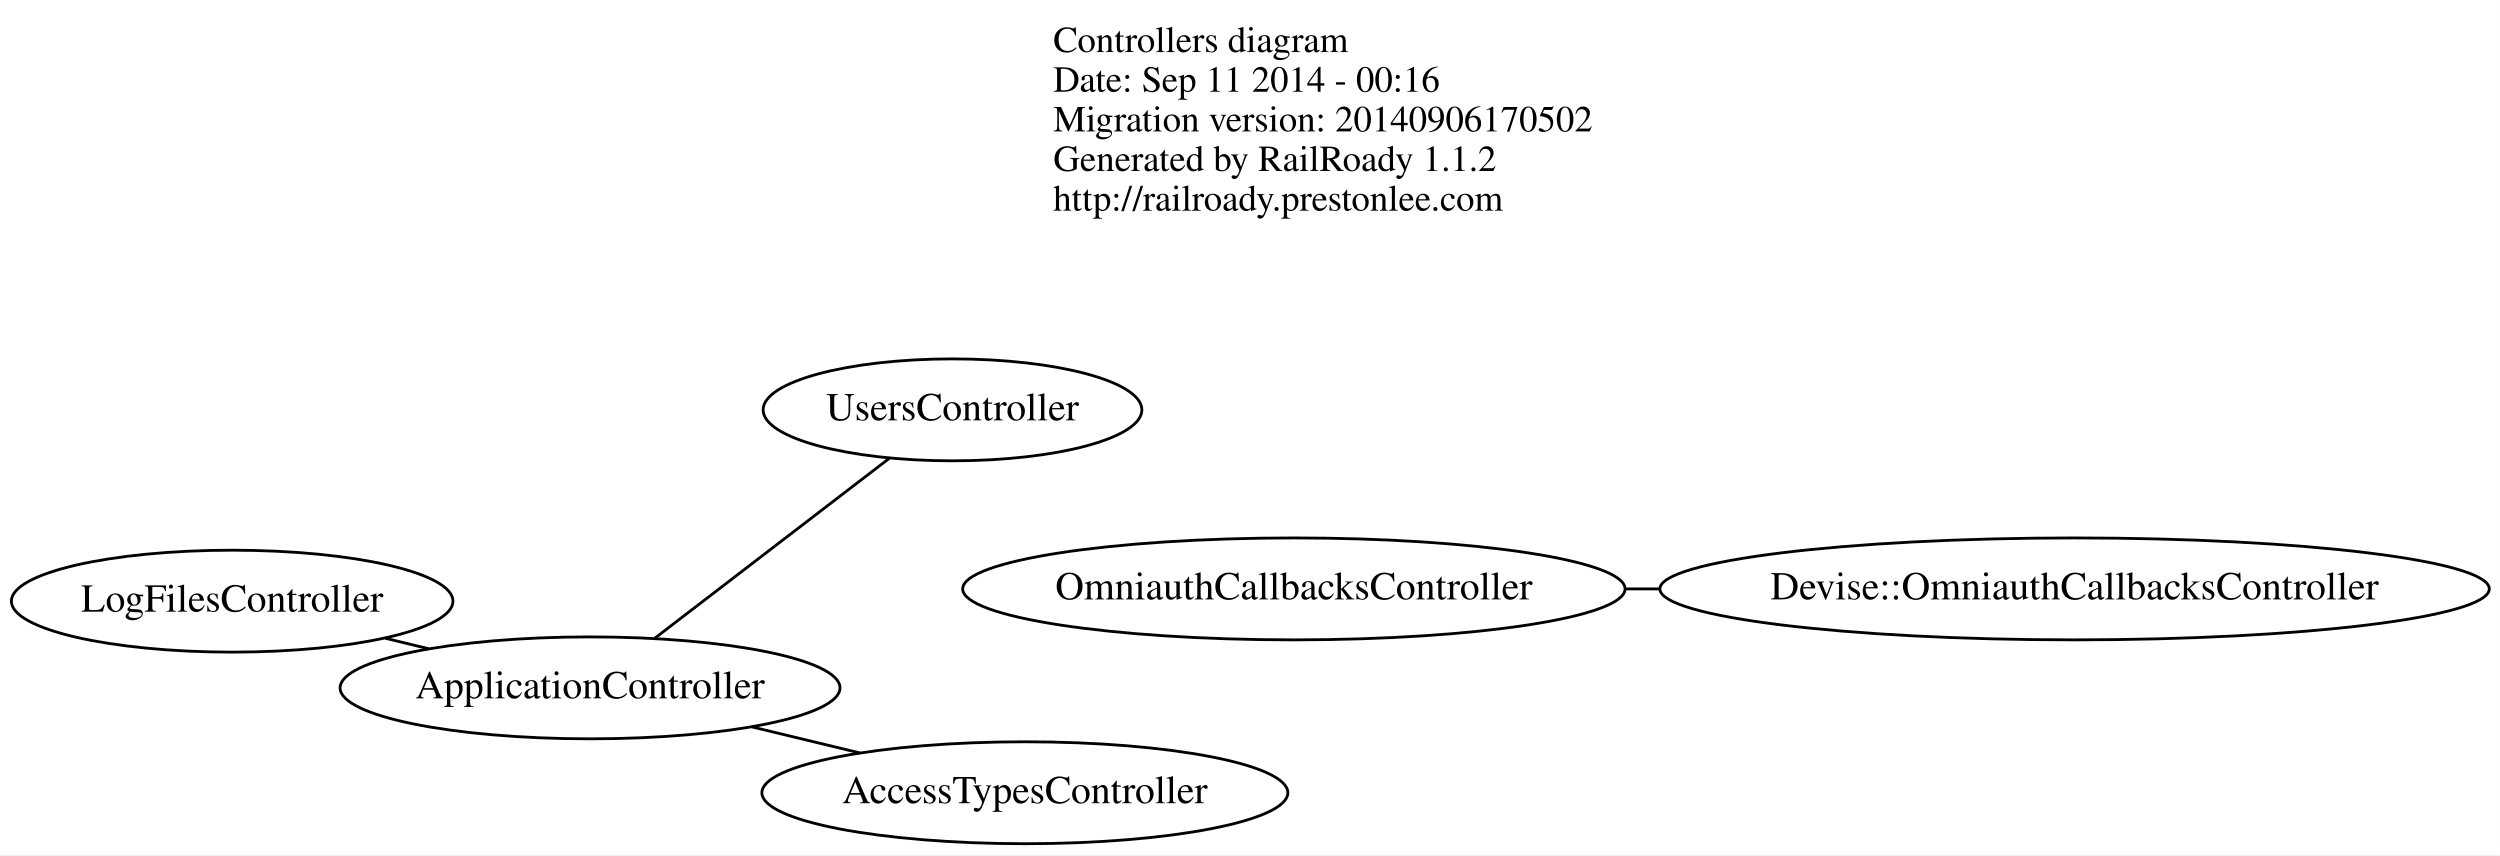
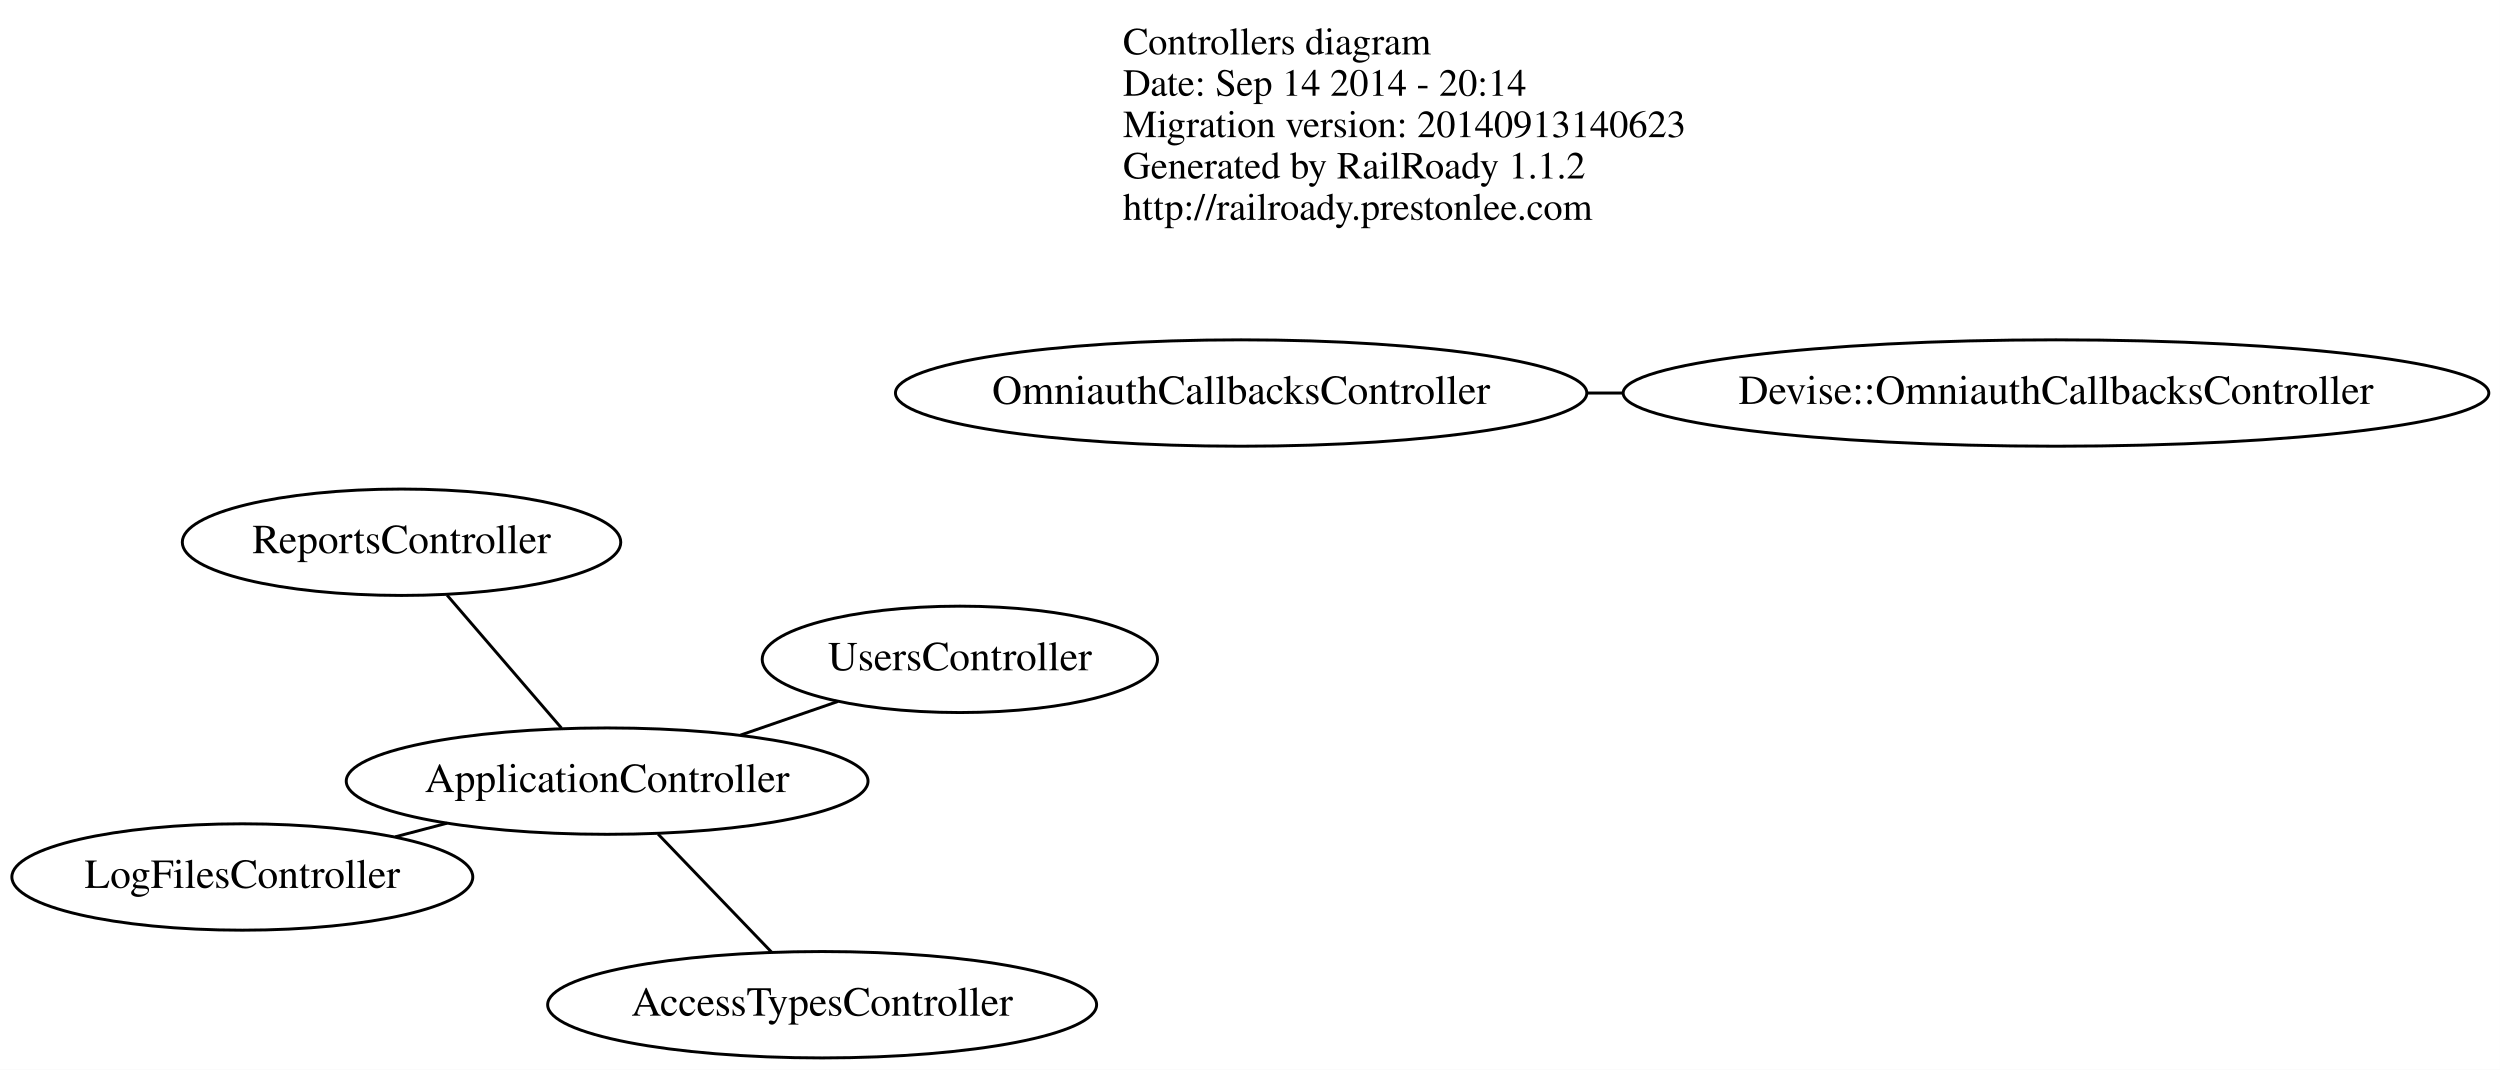
- <svg xmlns="http://www.w3.org/2000/svg" width="883pt" height="302pt" viewBox="0.00 0.00 882.98 302.00">
-   <g id="graph0" class="graph" transform="scale(1 1) rotate(0) translate(4 298)">
-     <polygon fill="white" stroke="none" points="-4,4 -4,-298 878.975,-298 878.975,4 -4,4" />
+ <svg xmlns="http://www.w3.org/2000/svg" width="846pt" height="362pt" viewBox="0.00 0.00 845.98 362.00">
+   <g id="graph0" class="graph" transform="scale(1 1) rotate(0) translate(4 358)">
+     <polygon fill="white" stroke="none" points="-4,4 -4,-358 841.975,-358 841.975,4 -4,4" />
    <g id="node1" class="node">
-       <text text-anchor="start" x="368" y="-279.6" font-family="Times,serif" font-size="13.00">Controllers diagram</text>
-       <text text-anchor="start" x="368" y="-265.6" font-family="Times,serif" font-size="13.00">Date: Sep 11 2014 - 00:16</text>
-       <text text-anchor="start" x="368" y="-251.6" font-family="Times,serif" font-size="13.00">Migration version: 20140906170502</text>
-       <text text-anchor="start" x="368" y="-237.6" font-family="Times,serif" font-size="13.00">Generated by RailRoady 1.1.2</text>
-       <text text-anchor="start" x="368" y="-223.6" font-family="Times,serif" font-size="13.00">http://railroady.prestonlee.com</text>
+       <text text-anchor="start" x="376" y="-339.6" font-family="Times,serif" font-size="13.00">Controllers diagram</text>
+       <text text-anchor="start" x="376" y="-325.6" font-family="Times,serif" font-size="13.00">Date: Sep 14 2014 - 20:14</text>
+       <text text-anchor="start" x="376" y="-311.6" font-family="Times,serif" font-size="13.00">Migration version: 20140913140623</text>
+       <text text-anchor="start" x="376" y="-297.6" font-family="Times,serif" font-size="13.00">Generated by RailRoady 1.1.2</text>
+       <text text-anchor="start" x="376" y="-283.6" font-family="Times,serif" font-size="13.00">http://railroady.prestonlee.com</text>
    </g>
    <g id="node2" class="node">
-       <ellipse fill="none" stroke="black" cx="77.993" cy="-85.669" rx="77.986" ry="18" />
-       <text text-anchor="middle" x="77.993" y="-81.969" font-family="Times,serif" font-size="14.00">LogFilesController</text>
+       <ellipse fill="none" stroke="black" cx="77.993" cy="-61.226" rx="77.986" ry="18" />
+       <text text-anchor="middle" x="77.993" y="-57.526" font-family="Times,serif" font-size="14.00">LogFilesController</text>
    </g>
    <g id="node3" class="node">
-       <ellipse fill="none" stroke="black" cx="204.4" cy="-55.047" rx="88.284" ry="18" />
-       <text text-anchor="middle" x="204.4" y="-51.347" font-family="Times,serif" font-size="14.00">ApplicationController</text>
+       <ellipse fill="none" stroke="black" cx="201.445" cy="-93.665" rx="88.284" ry="18" />
+       <text text-anchor="middle" x="201.445" y="-89.965" font-family="Times,serif" font-size="14.00">ApplicationController</text>
    </g>
    <g id="edge1" class="edge">
-       <path fill="none" stroke="black" d="M147.483,-68.835C142.372,-70.073 137.205,-71.325 132.118,-72.557" />
+       <path fill="none" stroke="black" d="M147.297,-79.437C141.467,-77.905 135.544,-76.349 129.743,-74.824" />
    </g>
    <g id="node4" class="node">
-       <ellipse fill="none" stroke="black" cx="357.973" cy="-18" rx="92.883" ry="18" />
-       <text text-anchor="middle" x="357.973" y="-14.3" font-family="Times,serif" font-size="14.00">AccessTypesController</text>
+       <ellipse fill="none" stroke="black" cx="274.2" cy="-18" rx="92.883" ry="18" />
+       <text text-anchor="middle" x="274.2" y="-14.3" font-family="Times,serif" font-size="14.00">AccessTypesController</text>
    </g>
    <g id="edge2" class="edge">
-       <path fill="none" stroke="black" d="M261.585,-41.252C274.036,-38.248 287.224,-35.067 299.716,-32.054" />
+       <path fill="none" stroke="black" d="M218.687,-75.734C230.285,-63.672 245.51,-47.838 257.082,-35.803" />
+     </g>
+     <g id="node5" class="node">
+       <ellipse fill="none" stroke="black" cx="131.867" cy="-174.503" rx="74.187" ry="18" />
+       <text text-anchor="middle" x="131.867" y="-170.803" font-family="Times,serif" font-size="14.00">ReportsController</text>
+     </g>
+     <g id="edge3" class="edge">
+       <path fill="none" stroke="black" d="M186.004,-111.606C174.474,-125.002 158.786,-143.228 147.266,-156.612" />
+     </g>
+     <g id="node7" class="node">
+       <ellipse fill="none" stroke="black" cx="320.807" cy="-134.874" rx="66.888" ry="18" />
+       <text text-anchor="middle" x="320.807" y="-131.174" font-family="Times,serif" font-size="14.00">UsersController</text>
+     </g>
+     <g id="edge5" class="edge">
+       <path fill="none" stroke="black" d="M246.571,-109.244C257.398,-112.982 268.905,-116.955 279.546,-120.629" />
    </g>
    <g id="node6" class="node">
-       <ellipse fill="none" stroke="black" cx="332.412" cy="-153.24" rx="66.888" ry="18" />
-       <text text-anchor="middle" x="332.412" y="-149.54" font-family="Times,serif" font-size="14.00">UsersController</text>
+       <ellipse fill="none" stroke="black" cx="415.99" cy="-225" rx="116.979" ry="18" />
+       <text text-anchor="middle" x="415.99" y="-221.3" font-family="Times,serif" font-size="14.00">OmniauthCallbacksController</text>
+     </g>
+     <g id="node8" class="node">
+       <ellipse fill="none" stroke="black" cx="691.738" cy="-225" rx="146.474" ry="18" />
+       <text text-anchor="middle" x="691.738" y="-221.3" font-family="Times,serif" font-size="14.00">Devise::OmniauthCallbacksController</text>
    </g>
    <g id="edge4" class="edge">
-       <path fill="none" stroke="black" d="M227.286,-72.602C250.731,-90.585 286.939,-118.36 310.153,-136.166" />
-     </g>
-     <g id="node5" class="node">
-       <ellipse fill="none" stroke="black" cx="452.99" cy="-90" rx="116.979" ry="18" />
-       <text text-anchor="middle" x="452.99" y="-86.3" font-family="Times,serif" font-size="14.00">OmniauthCallbacksController</text>
-     </g>
-     <g id="node7" class="node">
-       <ellipse fill="none" stroke="black" cx="728.738" cy="-90" rx="146.474" ry="18" />
-       <text text-anchor="middle" x="728.738" y="-86.3" font-family="Times,serif" font-size="14.00">Devise::OmniauthCallbacksController</text>
-     </g>
-     <g id="edge3" class="edge">
-       <path fill="none" stroke="black" d="M582.386,-90C578.261,-90 574.146,-90 570.057,-90" />
+       <path fill="none" stroke="black" d="M545.386,-225C541.261,-225 537.146,-225 533.057,-225" />
    </g>
  </g>
</svg>
